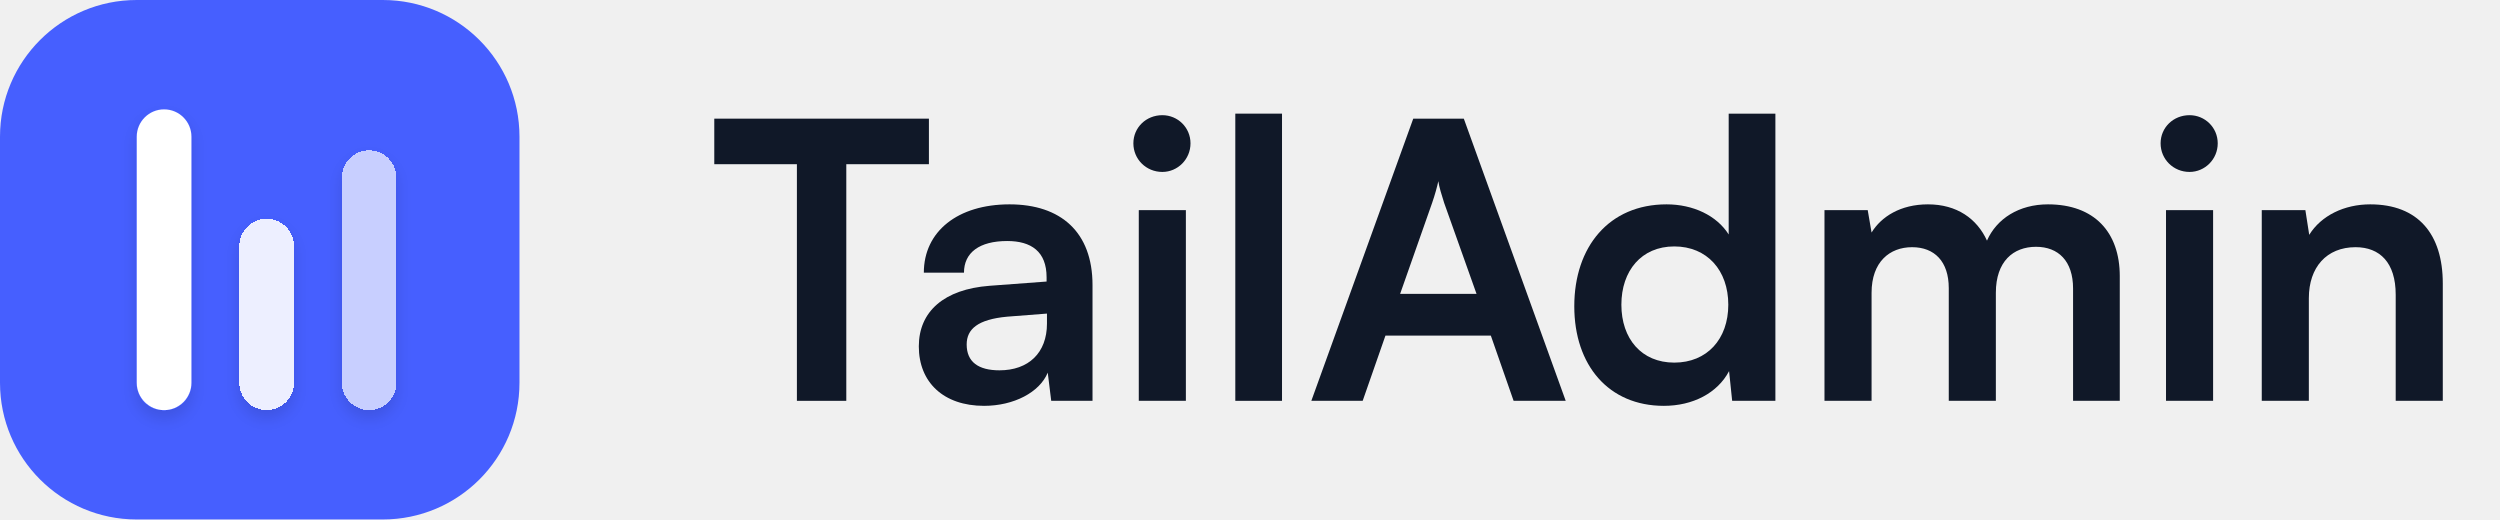
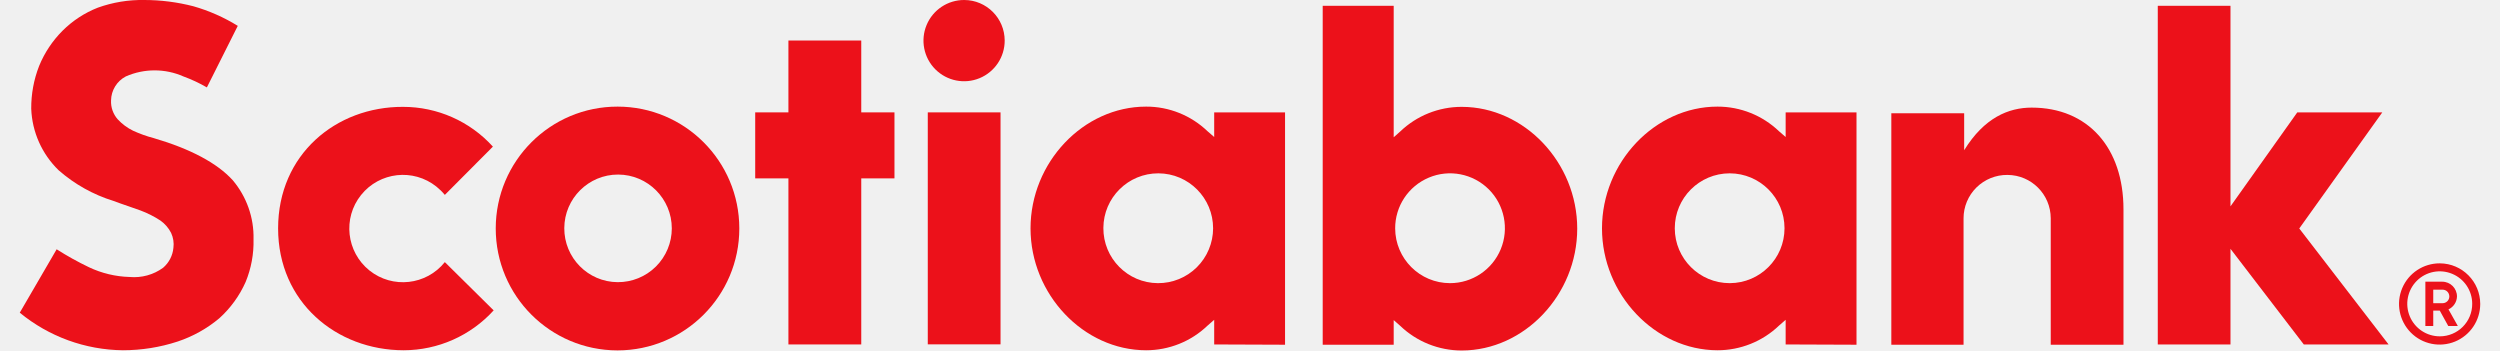
- <svg xmlns="http://www.w3.org/2000/svg" width="154" height="32" viewBox="0 0 154 32" fill="none">
-   <path d="M0 8.421C0 3.77 3.77 0 8.421 0H23.579C28.23 0 32 3.77 32 8.421V23.579C32 28.23 28.23 32 23.579 32H8.421C3.77 32 0 28.23 0 23.579V8.421Z" fill="#465FFF" />
-   <g filter="url(#filter0_d_1624_24907)">
-     <path d="M8.424 8.422C8.424 7.491 9.178 6.737 10.108 6.737V6.737C11.038 6.737 11.792 7.491 11.792 8.422V23.579C11.792 24.51 11.038 25.264 10.108 25.264V25.264C9.178 25.264 8.424 24.51 8.424 23.579V8.422Z" fill="white" />
+ <svg xmlns="http://www.w3.org/2000/svg" width="207pt" height="29pt" viewBox="0 0 207 29" version="1.1">
+   <g id="surface1">
+     <path style=" stroke:none;fill-rule:nonzero;fill:rgb(92.549%,6.667%,10.196%);fill-opacity:1;" d="M 51.141 8.828 C 45.57 8.82 41.051 13.336 41.047 18.91 C 41.043 24.488 45.559 29.008 51.129 29.012 C 56.699 29.012 61.215 24.492 61.215 18.918 C 61.215 13.348 56.707 8.832 51.141 8.828 Z M 51.141 23.363 C 48.688 23.348 46.711 21.344 46.723 18.887 C 46.734 16.434 48.73 14.449 51.184 14.453 C 53.637 14.461 55.625 16.453 55.625 18.91 C 55.625 20.094 55.152 21.234 54.309 22.07 C 53.469 22.906 52.328 23.371 51.141 23.363 Z M 51.141 23.363 " />
+     <path style=" stroke:none;fill-rule:nonzero;fill:rgb(92.549%,6.667%,10.196%);fill-opacity:1;" d="M 74.062 9.305 L 71.312 9.305 L 71.312 3.355 L 65.281 3.355 L 65.281 9.305 L 62.531 9.305 L 62.531 14.77 L 65.281 14.77 L 65.281 28.52 L 71.312 28.52 L 71.312 14.77 L 74.062 14.77 Z M 74.062 9.305 " />
+     <path style=" stroke:none;fill-rule:nonzero;fill:rgb(92.549%,6.667%,10.196%);fill-opacity:1;" d="M 76.82 9.305 L 82.844 9.305 L 82.844 28.512 L 76.82 28.512 Z M 76.82 9.305 " />
+     <path style=" stroke:none;fill-rule:nonzero;fill:rgb(92.549%,6.667%,10.196%);fill-opacity:1;" d="M 79.836 0 C 78.477 -0.004 77.246 0.812 76.723 2.07 C 76.199 3.324 76.484 4.773 77.445 5.738 C 78.406 6.703 79.855 6.992 81.109 6.473 C 82.367 5.953 83.188 4.727 83.188 3.363 C 83.188 1.512 81.691 0.004 79.836 0 Z M 79.836 0 " />
+     <path style=" stroke:none;fill-rule:nonzero;fill:rgb(92.549%,6.667%,10.196%);fill-opacity:1;" d="M 166.219 14.484 C 168.195 14.492 169.797 16.094 169.801 18.074 L 169.801 28.543 L 175.824 28.543 L 175.824 17.328 C 175.824 12.23 172.879 8.91 168.223 8.91 C 166.309 8.91 164.293 9.746 162.633 12.438 L 162.633 9.379 L 156.602 9.379 L 156.602 28.543 L 162.582 28.543 L 162.582 18.074 C 162.582 17.113 162.969 16.195 163.652 15.52 C 164.336 14.848 165.258 14.473 166.219 14.484 Z M 166.219 14.484 " />
+     <path style=" stroke:none;fill-rule:nonzero;fill:rgb(92.549%,6.667%,10.196%);fill-opacity:1;" d="M 197.773 28.52 L 190.379 18.918 L 197.254 9.305 L 190.215 9.305 L 184.684 17.086 L 184.684 0.48 L 178.664 0.48 L 178.664 28.52 L 184.684 28.52 L 184.684 20.602 L 190.754 28.52 Z M 197.773 28.52 " />
+     <path style=" stroke:none;fill-rule:nonzero;fill:rgb(92.549%,6.667%,10.196%);fill-opacity:1;" d="M 20.34 23.344 C 20.801 22.223 21.023 21.016 20.992 19.805 C 21.035 18.023 20.422 16.285 19.27 14.922 C 17.984 13.508 15.785 12.332 12.738 11.438 C 12.148 11.285 11.574 11.078 11.02 10.824 C 10.539 10.59 10.109 10.27 9.746 9.879 C 9.367 9.449 9.168 8.891 9.195 8.316 C 9.207 7.48 9.676 6.715 10.418 6.328 C 11.938 5.66 13.668 5.66 15.184 6.328 C 15.859 6.574 16.508 6.879 17.129 7.238 L 19.688 2.141 C 18.543 1.434 17.312 0.891 16.02 0.52 C 14.688 0.176 13.32 0 11.945 0 C 10.637 -0.023 9.336 0.191 8.105 0.633 C 7.012 1.059 6.016 1.711 5.184 2.539 C 4.348 3.375 3.684 4.371 3.238 5.465 C 2.797 6.59 2.578 7.793 2.586 9 C 2.656 10.93 3.473 12.754 4.855 14.098 C 6.176 15.254 7.723 16.121 9.398 16.637 C 10.195 16.941 11.078 17.215 11.641 17.43 C 12.219 17.648 12.773 17.926 13.289 18.266 C 13.66 18.531 13.961 18.879 14.168 19.285 C 14.348 19.672 14.414 20.098 14.359 20.52 C 14.301 21.16 13.992 21.754 13.504 22.172 C 12.703 22.754 11.719 23.023 10.734 22.934 C 9.57 22.902 8.426 22.629 7.371 22.129 C 6.449 21.688 5.555 21.191 4.691 20.641 L 1.637 25.891 C 4.047 27.871 7.059 28.969 10.172 29 C 11.715 29 13.25 28.758 14.715 28.277 C 15.977 27.855 17.145 27.203 18.16 26.352 C 19.09 25.512 19.832 24.488 20.34 23.344 Z M 20.34 23.344 " />
+     <path style=" stroke:none;fill-rule:nonzero;fill:rgb(92.549%,6.667%,10.196%);fill-opacity:1;" d="M 202.023 21.805 C 200.66 21.797 199.43 22.609 198.902 23.863 C 198.375 25.117 198.656 26.566 199.613 27.535 C 200.57 28.504 202.016 28.797 203.277 28.281 C 204.535 27.762 205.359 26.539 205.363 25.176 C 205.367 23.324 203.875 21.816 202.023 21.805 Z M 202.023 27.848 C 200.934 27.852 199.949 27.199 199.531 26.195 C 199.109 25.188 199.34 24.031 200.105 23.258 C 200.875 22.484 202.031 22.254 203.039 22.672 C 204.043 23.086 204.699 24.066 204.699 25.156 C 204.703 25.871 204.422 26.555 203.918 27.059 C 203.418 27.562 202.734 27.848 202.023 27.848 Z M 202.023 27.848 " />
+     <path style=" stroke:none;fill-rule:nonzero;fill:rgb(92.549%,6.667%,10.196%);fill-opacity:1;" d="M 202.012 25.719 L 201.473 25.719 L 201.473 26.992 L 200.82 26.992 L 200.82 23.324 L 202.215 23.324 C 202.891 23.324 203.438 23.871 203.438 24.547 C 203.426 25.008 203.152 25.422 202.734 25.617 L 203.508 26.992 L 202.715 26.992 Z M 201.473 25.105 L 202.246 25.105 C 202.555 25.105 202.805 24.855 202.805 24.547 C 202.805 24.234 202.555 23.984 202.246 23.984 L 201.473 23.984 Z M 201.473 25.105 " />
+     <path style=" stroke:none;fill-rule:nonzero;fill:rgb(92.549%,6.667%,10.196%);fill-opacity:1;" d="M 36.832 21.703 C 35.297 23.617 32.504 23.926 30.59 22.395 C 28.676 20.859 28.363 18.062 29.895 16.148 C 31.43 14.23 34.223 13.922 36.137 15.453 C 36.391 15.656 36.625 15.887 36.832 16.137 L 40.812 12.141 C 38.91 10.039 36.203 8.844 33.367 8.848 C 27.816 8.828 23.027 12.793 23.027 18.91 C 23.027 25.023 27.867 29 33.418 29 C 36.258 29 38.965 27.801 40.875 25.699 Z M 36.832 21.703 " />
+     <path style=" stroke:none;fill-rule:nonzero;fill:rgb(92.549%,6.667%,10.196%);fill-opacity:1;" d="M 106.402 28.543 L 106.402 9.305 L 100.535 9.305 L 100.535 11.344 L 99.984 10.867 C 98.617 9.555 96.789 8.82 94.895 8.828 C 89.707 8.828 85.328 13.445 85.328 18.91 C 85.328 24.371 89.719 29 94.895 29 C 96.789 29.004 98.617 28.273 99.984 26.961 L 100.535 26.48 L 100.535 28.52 Z M 95.871 23.445 C 93.363 23.43 91.344 21.383 91.359 18.875 C 91.371 16.367 93.41 14.344 95.918 14.352 C 98.426 14.363 100.449 16.402 100.445 18.91 C 100.441 20.117 99.957 21.277 99.098 22.129 C 98.242 22.98 97.078 23.453 95.871 23.445 Z M 95.871 23.445 " />
+     <path style=" stroke:none;fill-rule:nonzero;fill:rgb(92.549%,6.667%,10.196%);fill-opacity:1;" d="M 153.719 28.543 L 153.719 9.305 L 147.852 9.305 L 147.852 11.344 L 147.301 10.867 C 145.93 9.555 144.105 8.824 142.207 8.828 C 137.023 8.828 132.645 13.445 132.645 18.91 C 132.645 24.371 137.035 29 142.207 29 C 144.105 29.004 145.93 28.273 147.301 26.961 L 147.852 26.48 L 147.852 28.52 Z M 143.227 23.445 C 140.715 23.449 138.676 21.418 138.672 18.906 C 138.668 16.395 140.703 14.355 143.215 14.352 C 145.723 14.352 147.758 16.387 147.758 18.898 C 147.758 21.406 145.73 23.438 143.227 23.445 Z M 143.227 23.445 " />
+     <path style=" stroke:none;fill-rule:nonzero;fill:rgb(92.549%,6.667%,10.196%);fill-opacity:1;" d="M 115.398 28.543 L 115.398 26.504 L 115.938 26.98 C 117.309 28.293 119.133 29.023 121.031 29.02 C 126.215 29.02 130.594 24.402 130.594 18.93 C 130.594 13.457 126.215 8.848 121.031 8.848 C 119.133 8.844 117.309 9.574 115.938 10.887 L 115.398 11.367 L 115.398 0.48 L 109.52 0.48 L 109.52 28.543 Z M 115.52 18.93 C 115.508 17.086 116.605 15.422 118.305 14.707 C 120 13.992 121.957 14.375 123.266 15.672 C 124.57 16.969 124.965 18.93 124.262 20.633 C 123.562 22.332 121.902 23.445 120.062 23.445 C 117.559 23.445 115.527 21.414 115.52 18.91 Z M 115.52 18.93 " />
  </g>
-   <g filter="url(#filter1_d_1624_24907)">
-     <path d="M14.742 15.157C14.742 14.227 15.496 13.473 16.426 13.473V13.473C17.357 13.473 18.111 14.227 18.111 15.157V23.578C18.111 24.508 17.357 25.262 16.426 25.262V25.262C15.496 25.262 14.742 24.508 14.742 23.578V15.157Z" fill="white" fill-opacity="0.9" shape-rendering="crispEdges" />
-   </g>
-   <g filter="url(#filter2_d_1624_24907)">
-     <path d="M21.055 10.946C21.055 10.016 21.809 9.262 22.739 9.262V9.262C23.669 9.262 24.423 10.016 24.423 10.946V23.578C24.423 24.508 23.669 25.262 22.739 25.262V25.262C21.809 25.262 21.055 24.508 21.055 23.578V10.946Z" fill="white" fill-opacity="0.7" shape-rendering="crispEdges" />
-   </g>
-   <path d="M44 10.115H49.089V24.691H52.132V10.115H57.221V7.309H44V10.115Z" fill="#101828" />
-   <path d="M60.617 25C62.448 25 64.042 24.168 64.541 22.955L64.755 24.691H67.299V17.558C67.299 14.3 65.349 12.588 62.187 12.588C59.001 12.588 56.908 14.252 56.908 16.797H59.381C59.381 15.56 60.332 14.847 62.044 14.847C63.519 14.847 64.47 15.489 64.47 17.082V17.343L60.95 17.605C58.168 17.819 56.599 19.174 56.599 21.338C56.599 23.549 58.121 25 60.617 25ZM61.569 22.812C60.261 22.812 59.547 22.289 59.547 21.219C59.547 20.268 60.237 19.674 62.044 19.507L64.493 19.317V19.935C64.493 21.742 63.352 22.812 61.569 22.812Z" fill="#101828" />
-   <path d="M71.6 10.591C72.551 10.591 73.335 9.806 73.335 8.831C73.335 7.856 72.551 7.095 71.6 7.095C70.601 7.095 69.816 7.856 69.816 8.831C69.816 9.806 70.601 10.591 71.6 10.591ZM70.149 24.691H73.05V12.944H70.149V24.691Z" fill="#101828" />
-   <path d="M78.972 24.691V7H76.095V24.691H78.972Z" fill="#101828" />
-   <path d="M83.941 24.691L85.344 20.672H91.835L93.238 24.691H96.448L90.171 7.309H87.056L80.778 24.691H83.941ZM88.221 12.493C88.387 12.017 88.53 11.494 88.601 11.161C88.649 11.518 88.815 12.041 88.958 12.493L90.955 18.104H86.247L88.221 12.493Z" fill="#101828" />
-   <path d="M102.493 25C104.276 25 105.798 24.215 106.511 22.86L106.701 24.691H109.364V7H106.487V14.443C105.75 13.277 104.3 12.588 102.659 12.588C99.116 12.588 96.976 15.203 96.976 18.865C96.976 22.503 99.092 25 102.493 25ZM103.135 22.337C101.113 22.337 99.877 20.863 99.877 18.77C99.877 16.678 101.113 15.18 103.135 15.18C105.156 15.18 106.463 16.654 106.463 18.77C106.463 20.886 105.156 22.337 103.135 22.337Z" fill="#101828" />
-   <path d="M115.289 24.691V18.033C115.289 16.131 116.406 15.227 117.785 15.227C119.164 15.227 120.044 16.107 120.044 17.748V24.691H122.945V18.033C122.945 16.107 124.015 15.203 125.418 15.203C126.797 15.203 127.701 16.083 127.701 17.771V24.691H130.578V17.011C130.578 14.3 129.008 12.588 126.155 12.588C124.372 12.588 122.993 13.468 122.398 14.823C121.78 13.468 120.543 12.588 118.76 12.588C117.072 12.588 115.883 13.349 115.289 14.324L115.051 12.944H112.388V24.691H115.289Z" fill="#101828" />
-   <path d="M134.876 10.591C135.827 10.591 136.612 9.806 136.612 8.831C136.612 7.856 135.827 7.095 134.876 7.095C133.877 7.095 133.093 7.856 133.093 8.831C133.093 9.806 133.877 10.591 134.876 10.591ZM133.426 24.691H136.327V12.944H133.426V24.691Z" fill="#101828" />
-   <path d="M142.225 24.691V18.366C142.225 16.464 143.318 15.227 145.102 15.227C146.6 15.227 147.575 16.178 147.575 18.152V24.691H150.476V17.462C150.476 14.419 148.954 12.588 146.005 12.588C144.412 12.588 142.985 13.277 142.248 14.466L142.011 12.944H139.324V24.691H142.225Z" fill="#101828" />
-   <defs>
-     <filter id="filter0_d_1624_24907" x="7.424" y="6.237" width="5.368" height="20.526" filterUnits="userSpaceOnUse" color-interpolation-filters="sRGB">
-       <feFlood flood-opacity="0" result="BackgroundImageFix" />
-       <feColorMatrix in="SourceAlpha" type="matrix" values="0 0 0 0 0 0 0 0 0 0 0 0 0 0 0 0 0 0 127 0" result="hardAlpha" />
-       <feOffset dy="0.5" />
-       <feGaussianBlur stdDeviation="0.5" />
-       <feComposite in2="hardAlpha" operator="out" />
-       <feColorMatrix type="matrix" values="0 0 0 0 0 0 0 0 0 0 0 0 0 0 0 0 0 0 0.12 0" />
-       <feBlend mode="normal" in2="BackgroundImageFix" result="effect1_dropShadow_1624_24907" />
-       <feBlend mode="normal" in="SourceGraphic" in2="effect1_dropShadow_1624_24907" result="shape" />
-     </filter>
-     <filter id="filter1_d_1624_24907" x="13.742" y="12.973" width="5.368" height="13.79" filterUnits="userSpaceOnUse" color-interpolation-filters="sRGB">
-       <feFlood flood-opacity="0" result="BackgroundImageFix" />
-       <feColorMatrix in="SourceAlpha" type="matrix" values="0 0 0 0 0 0 0 0 0 0 0 0 0 0 0 0 0 0 127 0" result="hardAlpha" />
-       <feOffset dy="0.5" />
-       <feGaussianBlur stdDeviation="0.5" />
-       <feComposite in2="hardAlpha" operator="out" />
-       <feColorMatrix type="matrix" values="0 0 0 0 0 0 0 0 0 0 0 0 0 0 0 0 0 0 0.12 0" />
-       <feBlend mode="normal" in2="BackgroundImageFix" result="effect1_dropShadow_1624_24907" />
-       <feBlend mode="normal" in="SourceGraphic" in2="effect1_dropShadow_1624_24907" result="shape" />
-     </filter>
-     <filter id="filter2_d_1624_24907" x="20.055" y="8.762" width="5.368" height="18" filterUnits="userSpaceOnUse" color-interpolation-filters="sRGB">
-       <feFlood flood-opacity="0" result="BackgroundImageFix" />
-       <feColorMatrix in="SourceAlpha" type="matrix" values="0 0 0 0 0 0 0 0 0 0 0 0 0 0 0 0 0 0 127 0" result="hardAlpha" />
-       <feOffset dy="0.5" />
-       <feGaussianBlur stdDeviation="0.5" />
-       <feComposite in2="hardAlpha" operator="out" />
-       <feColorMatrix type="matrix" values="0 0 0 0 0 0 0 0 0 0 0 0 0 0 0 0 0 0 0.12 0" />
-       <feBlend mode="normal" in2="BackgroundImageFix" result="effect1_dropShadow_1624_24907" />
-       <feBlend mode="normal" in="SourceGraphic" in2="effect1_dropShadow_1624_24907" result="shape" />
-     </filter>
-   </defs>
</svg>
